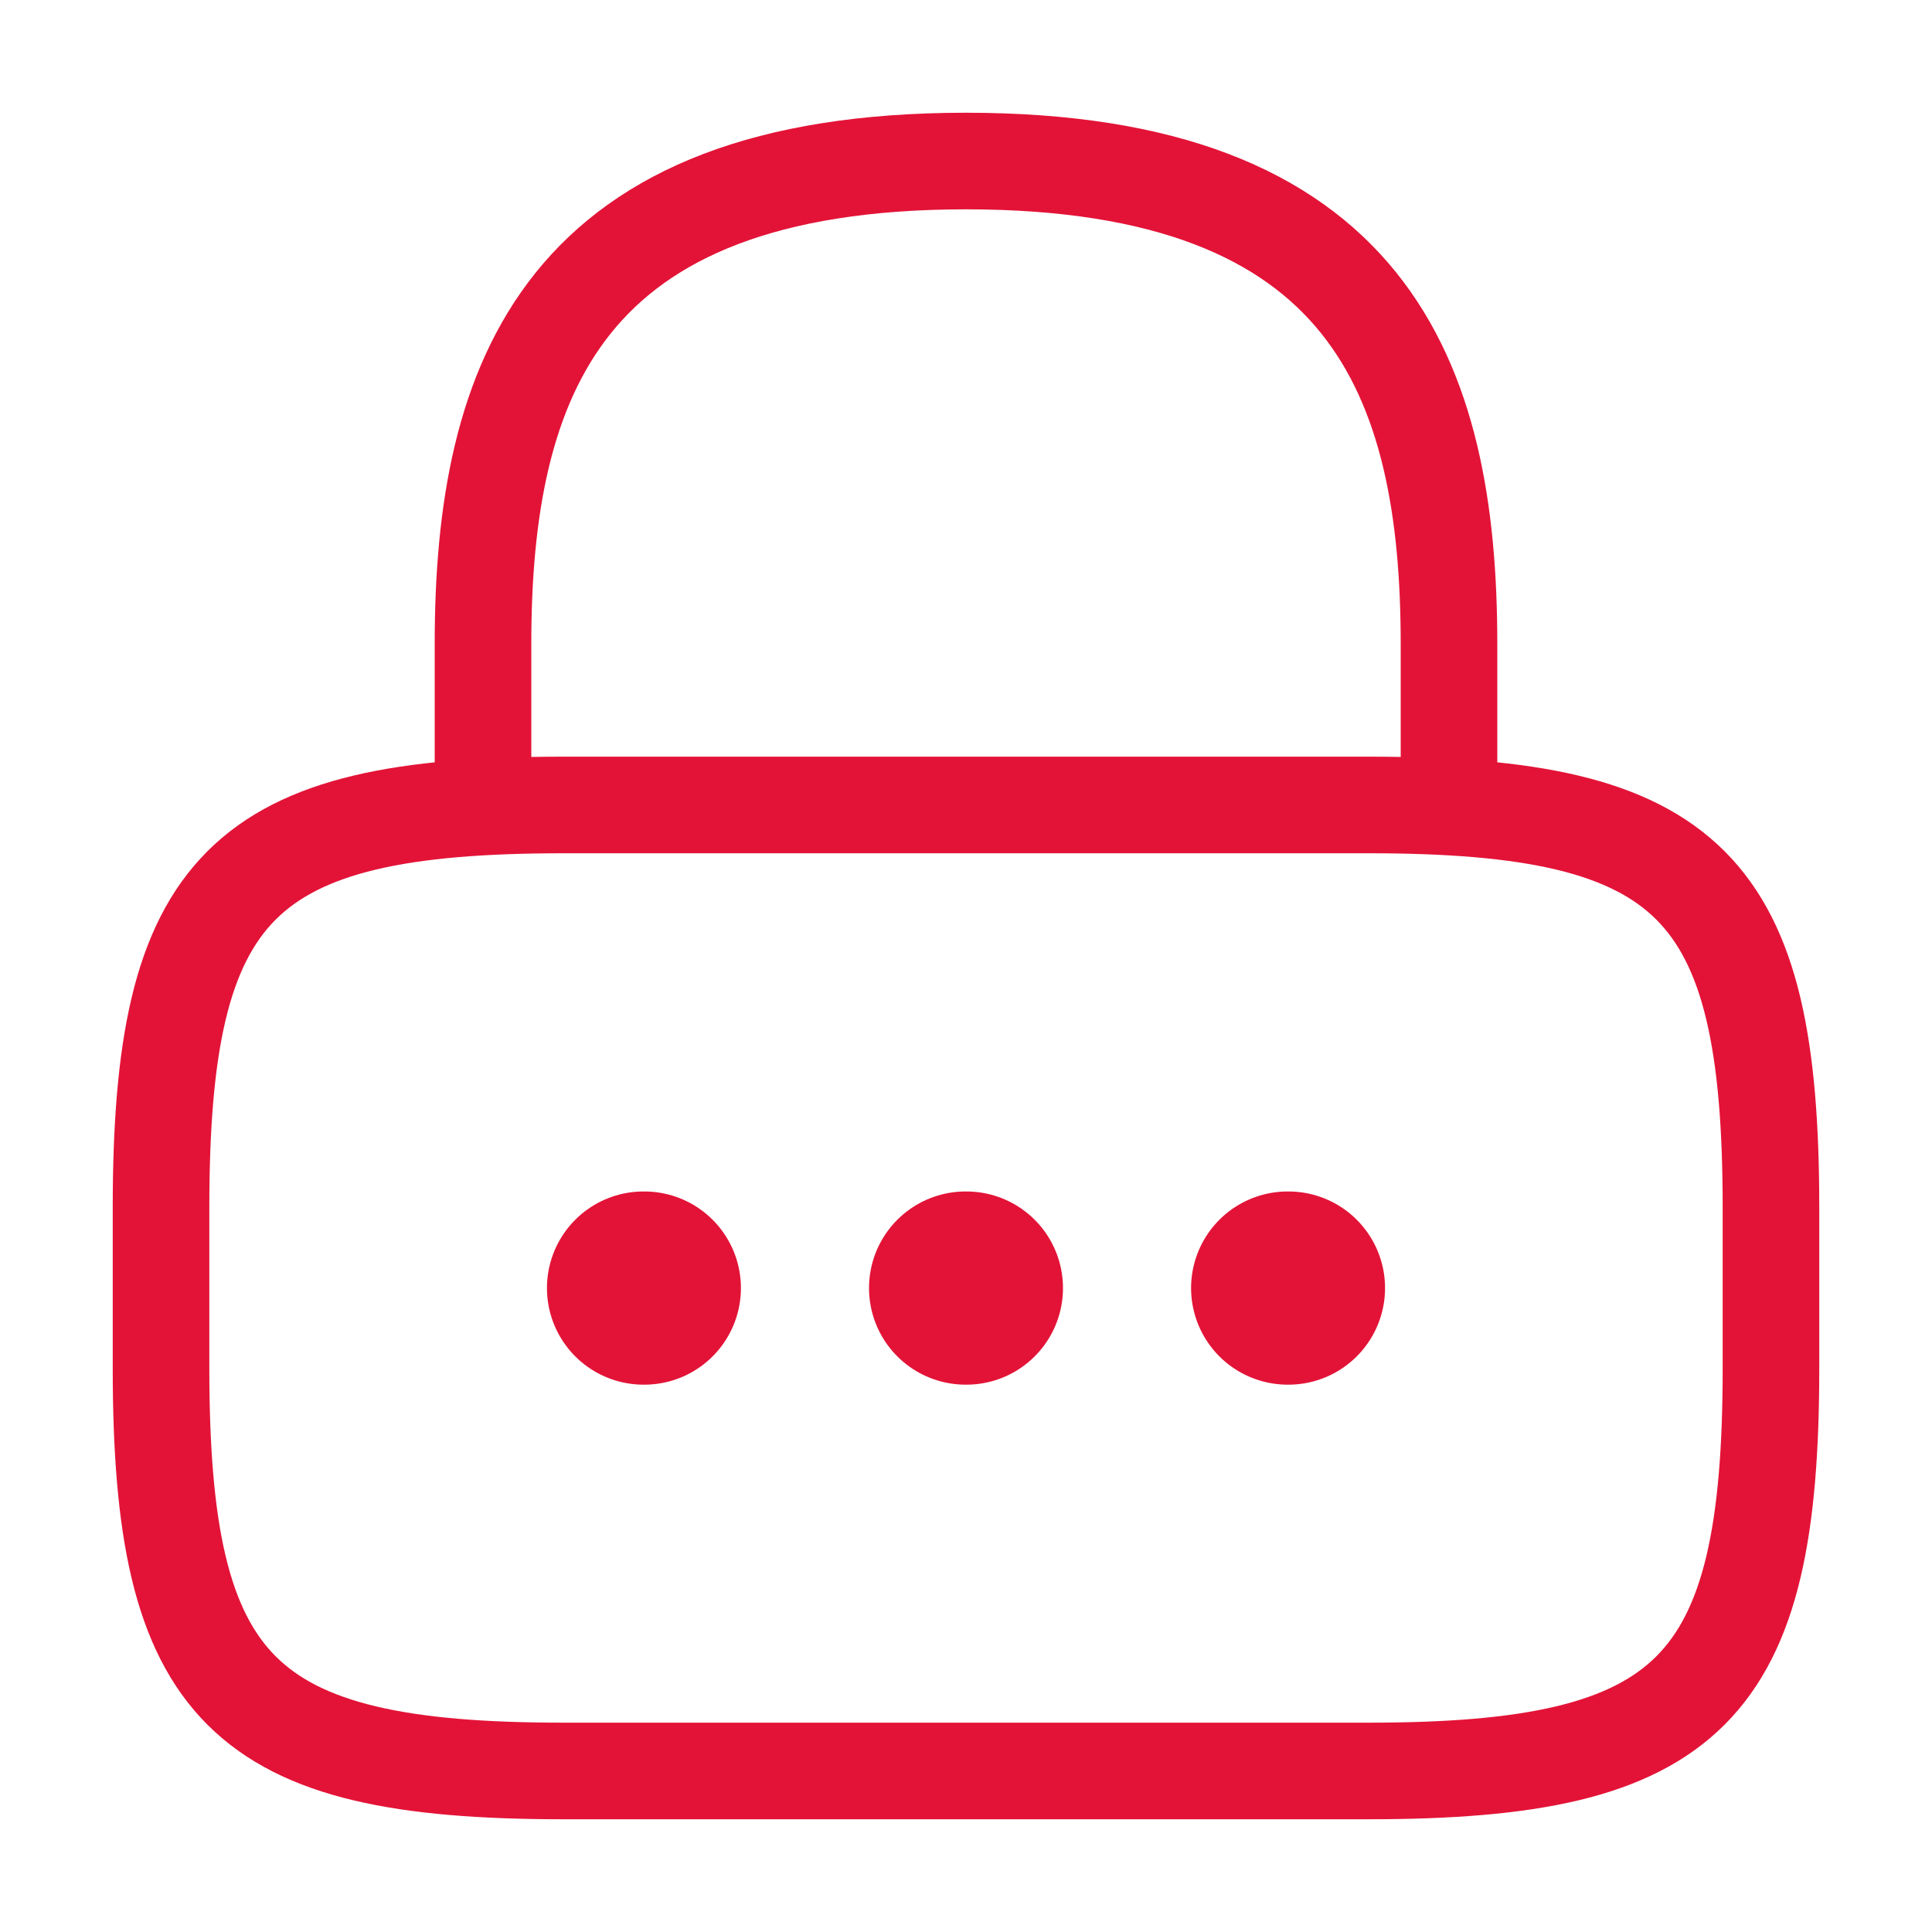
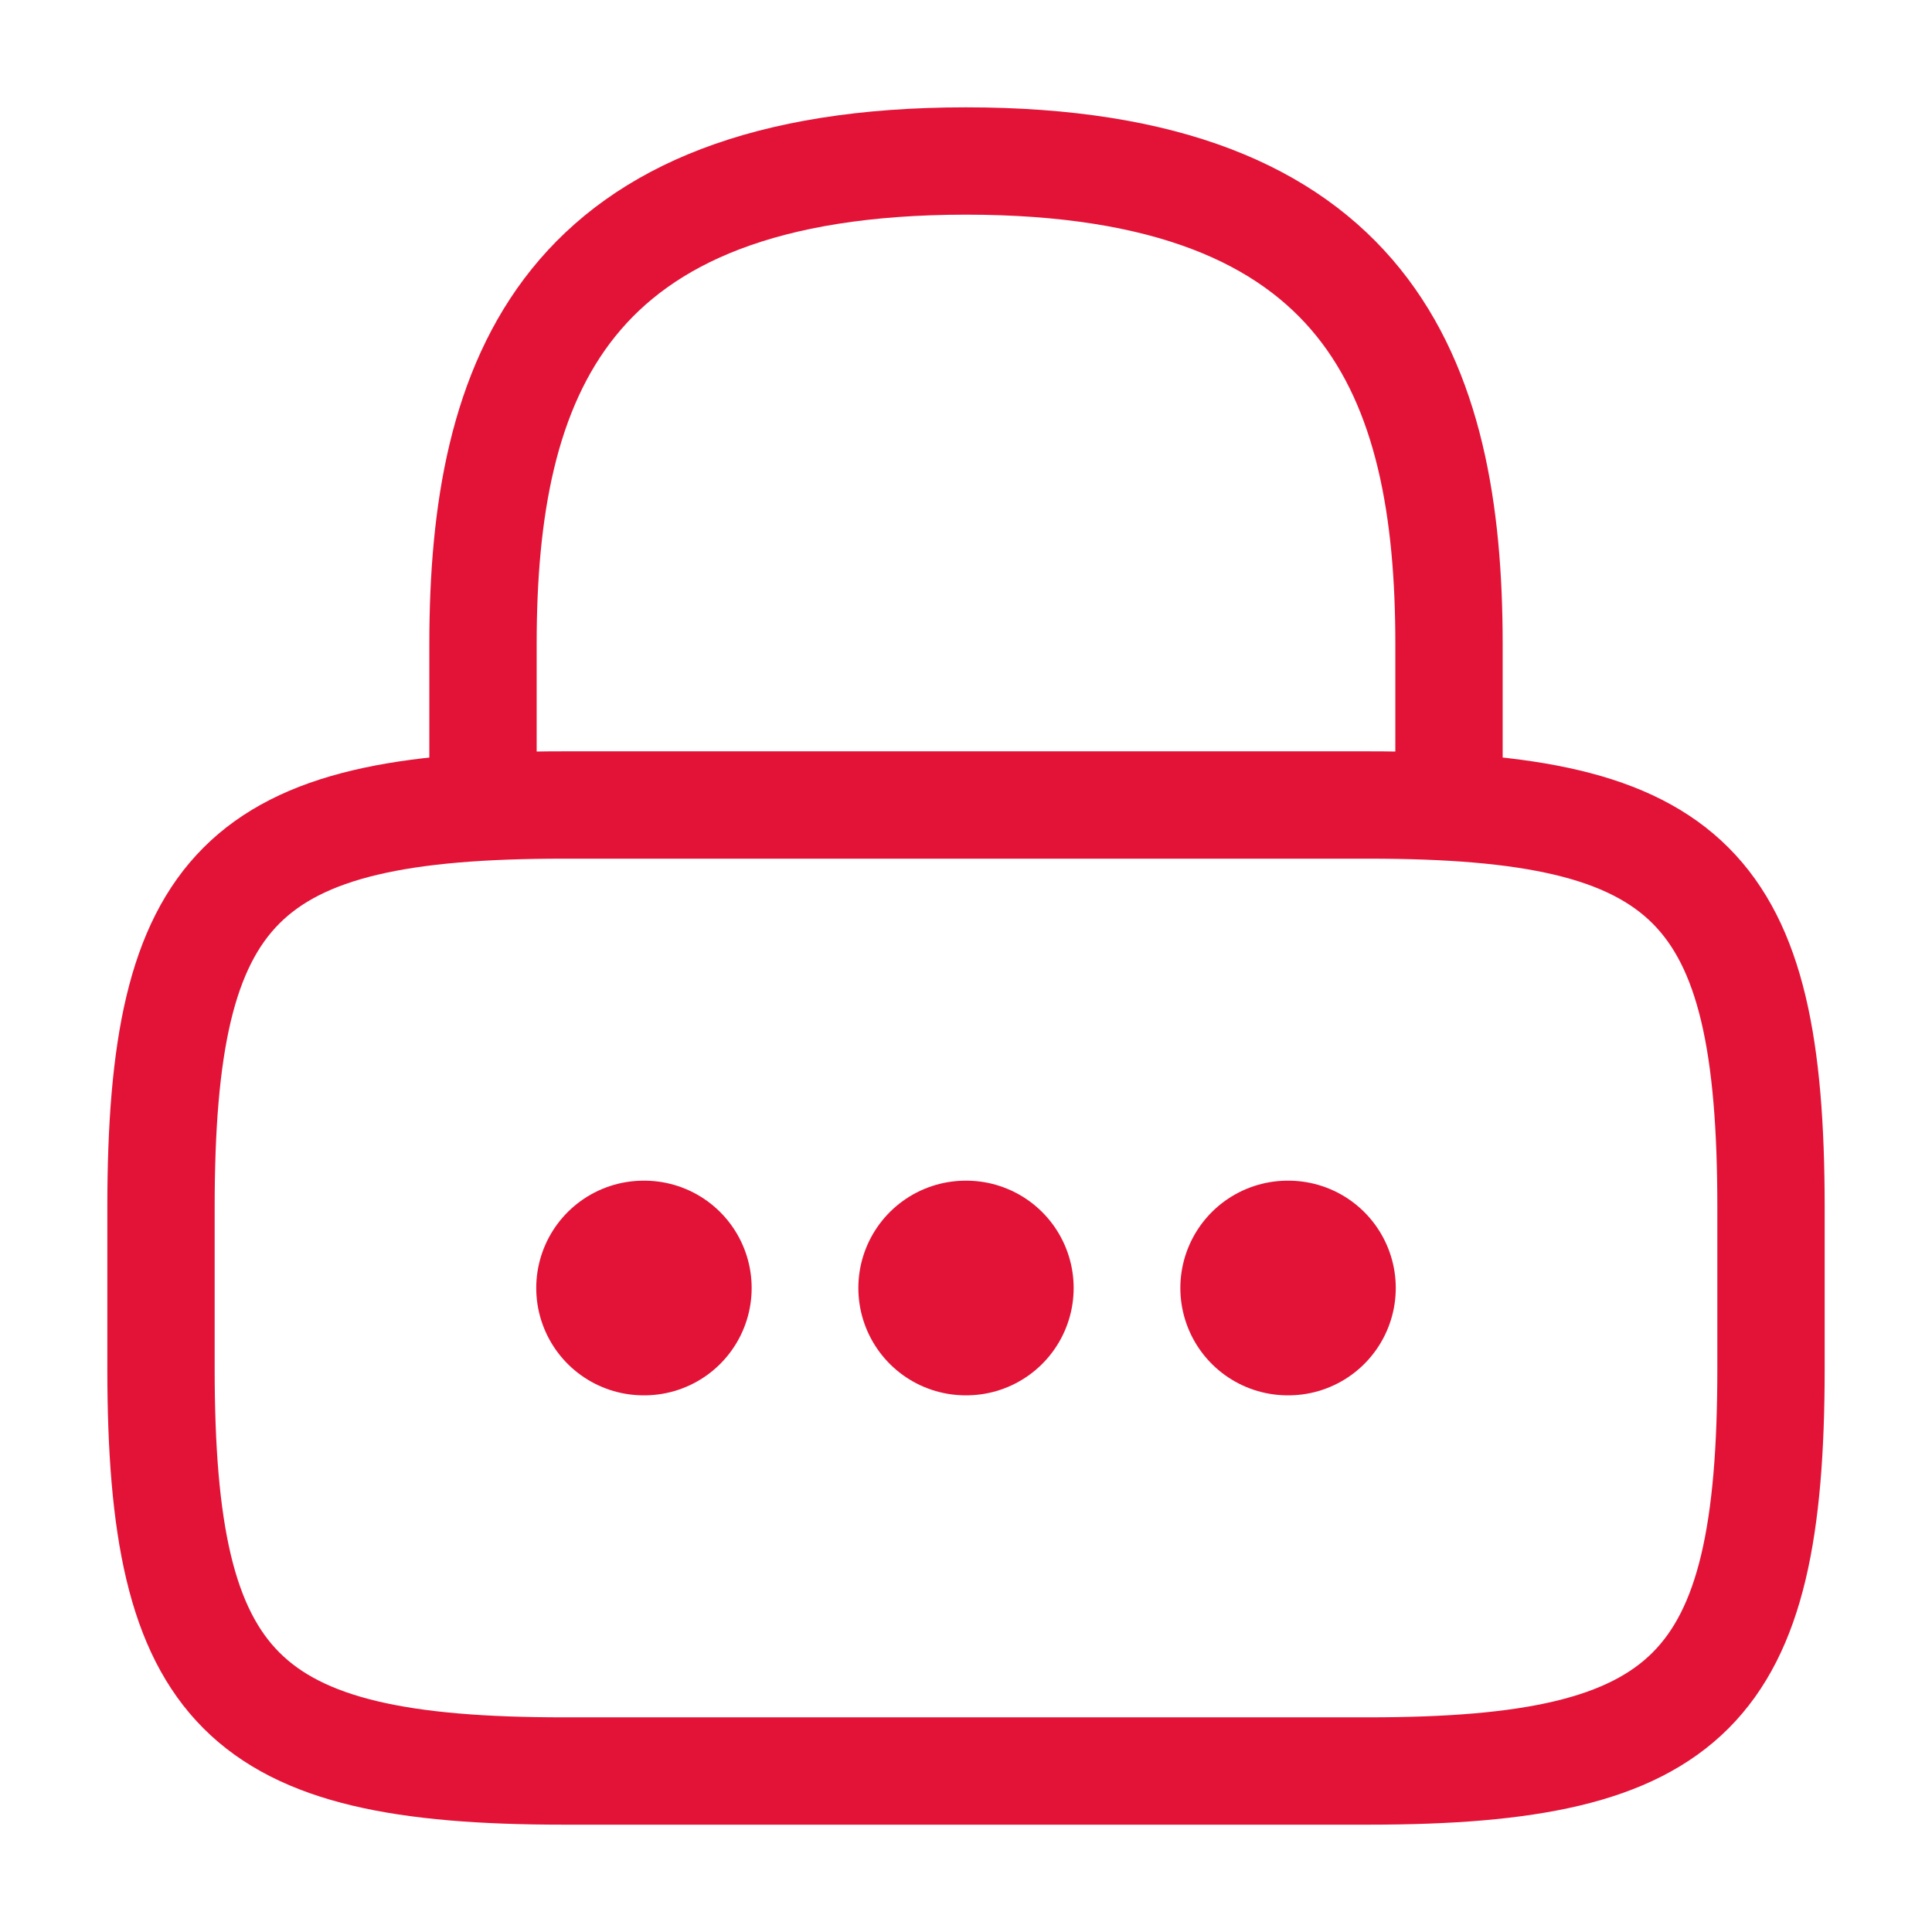
- <svg xmlns="http://www.w3.org/2000/svg" width="20" height="20" viewBox="0 0 20 20" fill="none">
-   <path d="M5 8.334V6.667C5 3.909 5.833 1.667 10 1.667C14.167 1.667 15 3.909 15 6.667V8.334" stroke="#E31337" stroke-linecap="round" stroke-linejoin="round" />
-   <path d="M14.167 18.333H5.833C2.5 18.333 1.667 17.5 1.667 14.166V12.5C1.667 9.166 2.5 8.333 5.833 8.333H14.167C17.5 8.333 18.333 9.166 18.333 12.5V14.166C18.333 17.5 17.5 18.333 14.167 18.333Z" stroke="#E31337" stroke-linecap="round" stroke-linejoin="round" />
-   <path d="M13.33 13.334H13.338" stroke="#E31337" stroke-width="2" stroke-linecap="round" stroke-linejoin="round" />
-   <path d="M9.996 13.334H10.004" stroke="#E31337" stroke-width="2" stroke-linecap="round" stroke-linejoin="round" />
-   <path d="M6.662 13.334H6.67" stroke="#E31337" stroke-width="2" stroke-linecap="round" stroke-linejoin="round" />
+ <svg xmlns="http://www.w3.org/2000/svg" width="18" height="18" viewBox="0 0 18 18" fill="none">
+   <path d="M4.5 7.5V6C4.5 3.518 5.25 1.5 9 1.5C12.75 1.5 13.5 3.518 13.5 6V7.5" stroke="#E31337" stroke-linecap="round" stroke-linejoin="round" />
+   <path d="M12.75 16.5H5.25C2.25 16.5 1.5 15.75 1.5 12.75V11.25C1.5 8.25 2.25 7.5 5.25 7.5H12.75C15.75 7.5 16.5 8.25 16.5 11.25V12.75C16.5 15.75 15.75 16.5 12.75 16.5Z" stroke="#E31337" stroke-linecap="round" stroke-linejoin="round" />
+   <path d="M11.997 12H12.004" stroke="#E31337" stroke-width="2" stroke-linecap="round" stroke-linejoin="round" />
+   <path d="M8.997 12H9.003" stroke="#E31337" stroke-width="2" stroke-linecap="round" stroke-linejoin="round" />
+   <path d="M5.996 12H6.003" stroke="#E31337" stroke-width="2" stroke-linecap="round" stroke-linejoin="round" />
</svg>
